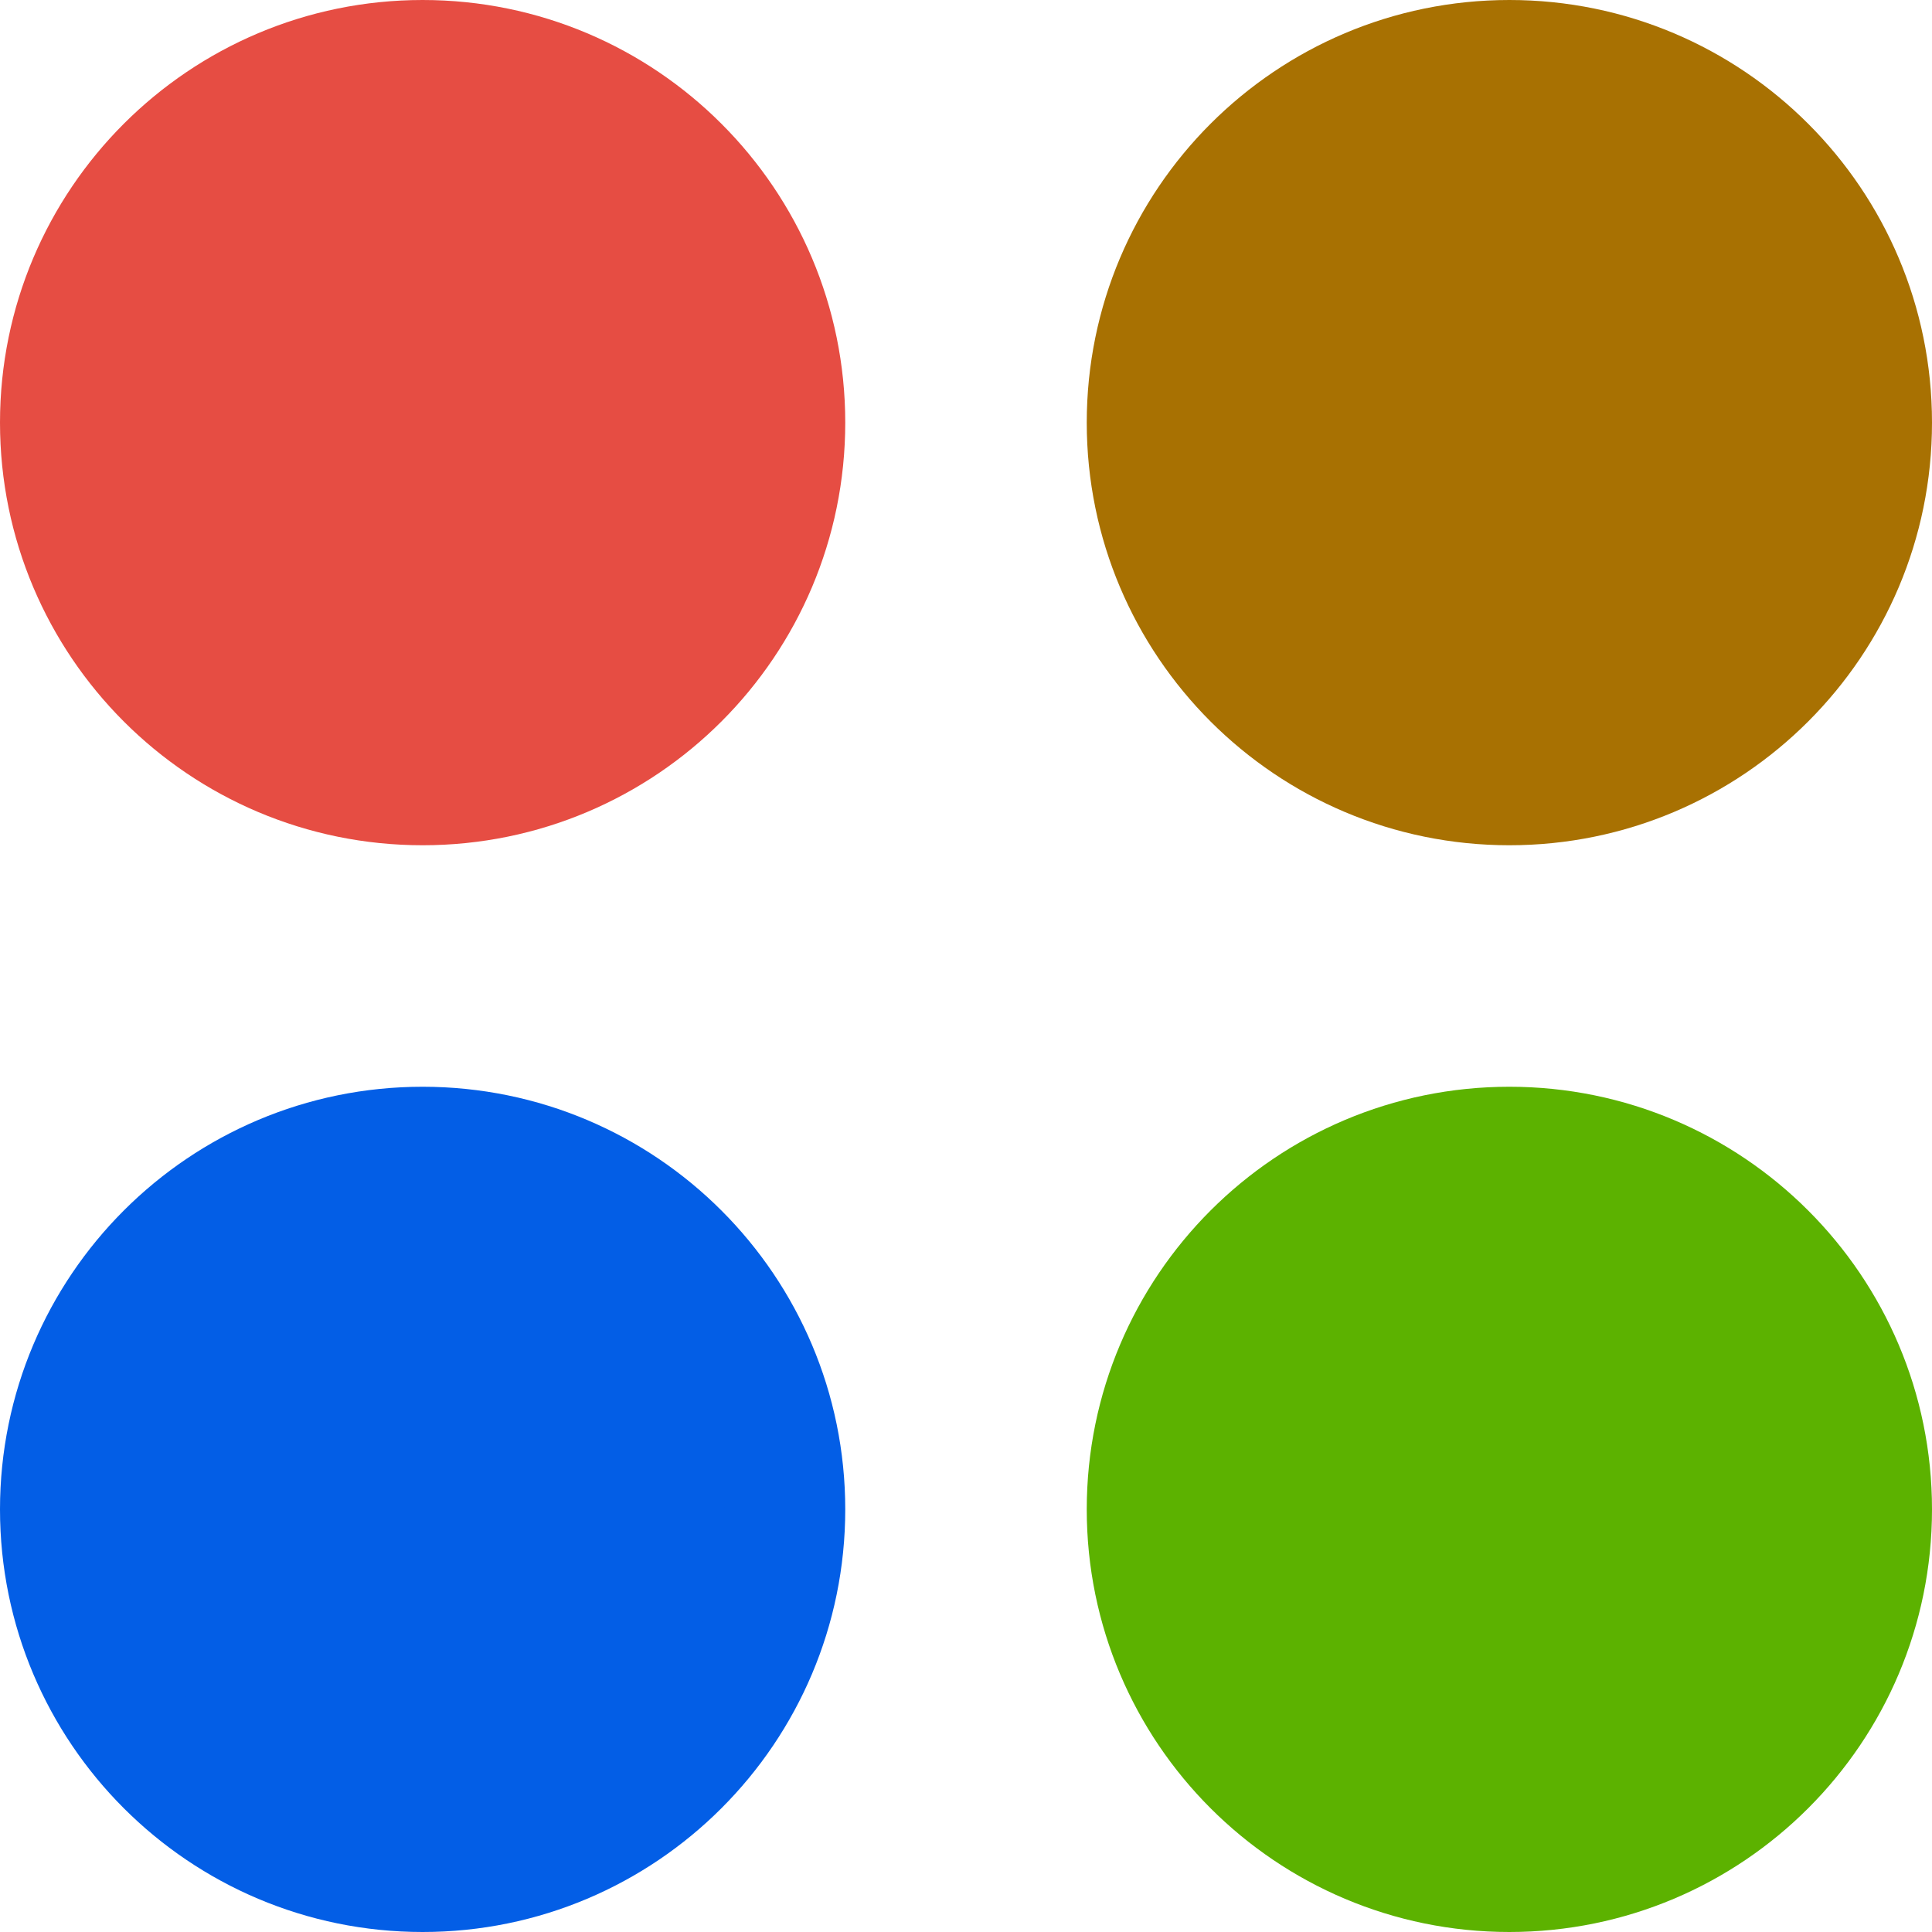
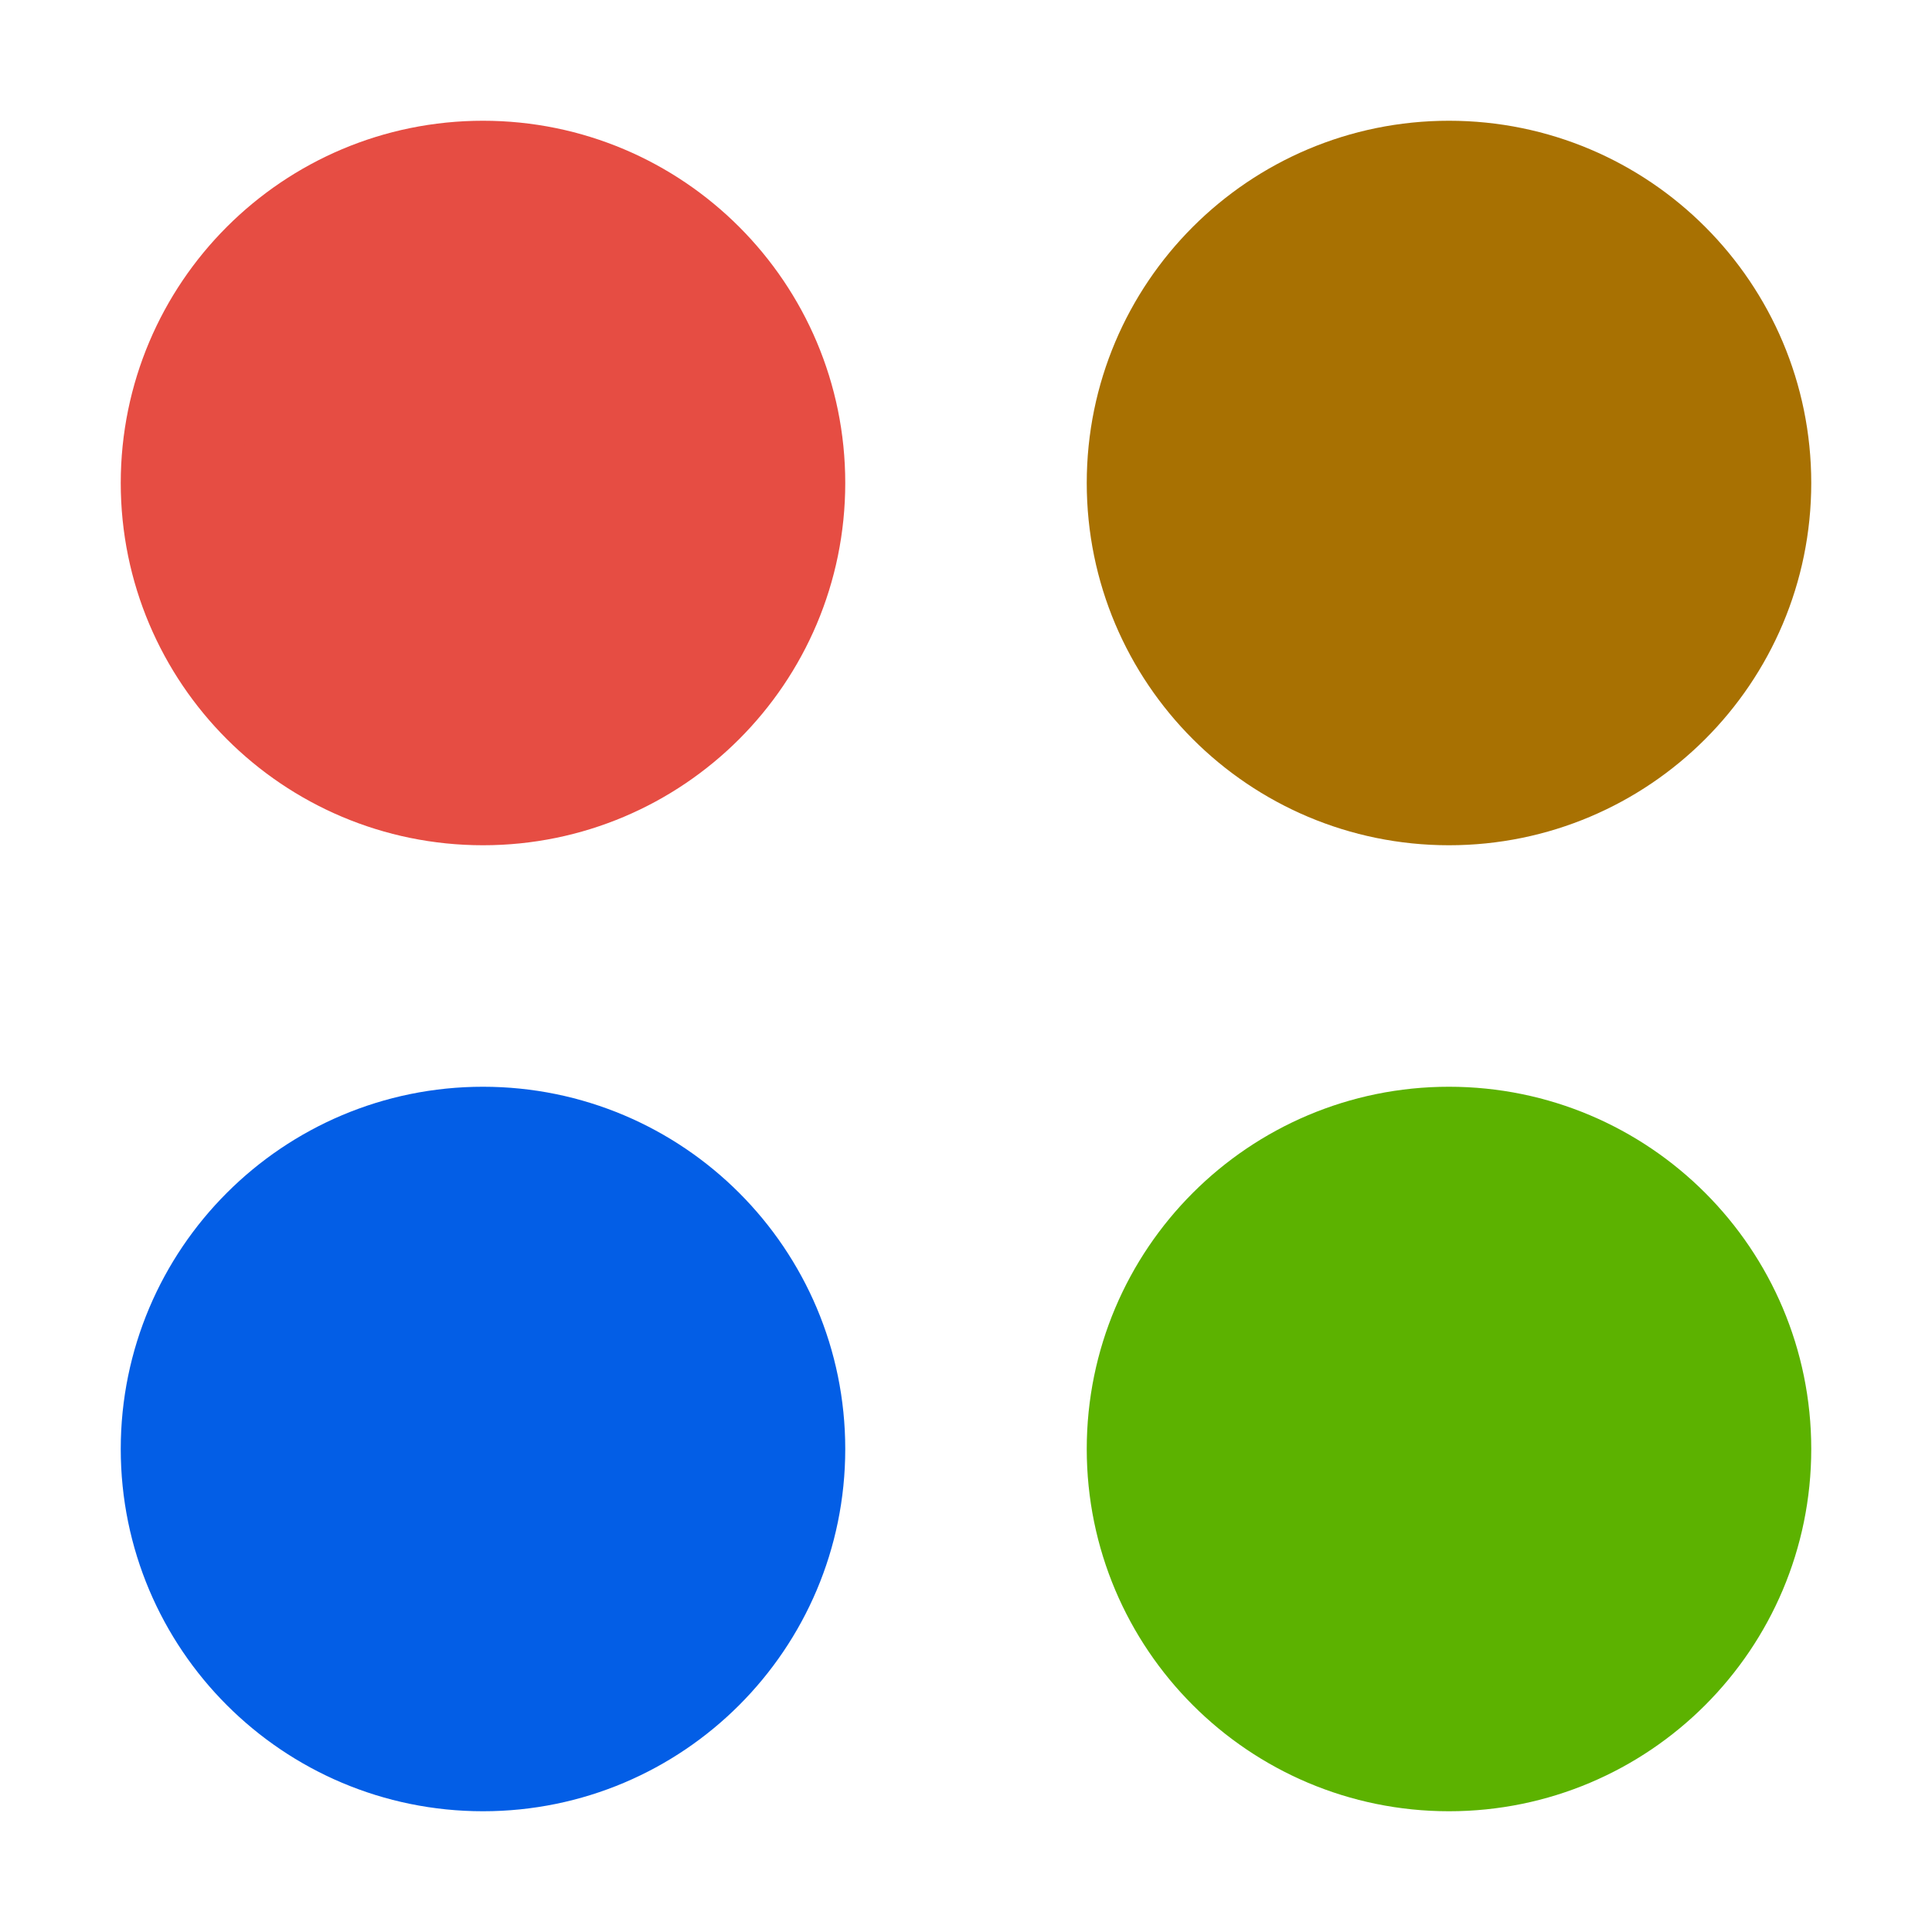
<svg xmlns="http://www.w3.org/2000/svg" width="16" height="16" viewBox="0 0 16 16" version="1.1" id="svg5" xml:space="preserve">
  <defs id="defs2" />
  <g id="layer3">
-     <circle style="fill:#e64d43;stroke:#e64d43;stroke-linecap:round;stroke-dashoffset:1;paint-order:fill markers stroke;fill-opacity:1;stroke-opacity:1" id="path348" cx="3.5" cy="3.5" r="3" />
-     <circle style="fill:#035ee6;fill-opacity:1;stroke:#035ee6;stroke-linecap:round;stroke-dashoffset:1;stroke-opacity:1;paint-order:fill markers stroke" id="circle3128" cx="3.5" cy="12.5" r="3" />
-     <circle style="fill:#5cb200;fill-opacity:1;stroke:#5cb200;stroke-linecap:round;stroke-dashoffset:1;stroke-opacity:1;paint-order:fill markers stroke" id="circle3613" cx="12.5" cy="12.5" r="3" />
-     <circle style="fill:#a87102;fill-opacity:1;stroke:#a87102;stroke-linecap:round;stroke-dashoffset:1;stroke-opacity:1;paint-order:fill markers stroke" id="circle4029" cx="12.5" cy="3.5" r="3" />
+     <circle style="fill:#e64d43;fill-opacity:1;stroke:#e64d43;stroke-linecap:round;stroke-dashoffset:1;stroke-opacity:1;paint-order:fill markers stroke" id="path348" cx="4" cy="4" r="2.5" />
+     <circle style="fill:#035ee6;fill-opacity:1;stroke:#035ee6;stroke-linecap:round;stroke-dashoffset:1;stroke-opacity:1;paint-order:fill markers stroke" id="circle3128" cx="4" cy="12" r="2.5" />
+     <circle style="fill:#5cb200;fill-opacity:1;stroke:#5cb200;stroke-linecap:round;stroke-dashoffset:1;stroke-opacity:1;paint-order:fill markers stroke" id="circle3613" cx="12" cy="12" r="2.5" />
+     <circle style="fill:#a87102;fill-opacity:1;stroke:#a87102;stroke-linecap:round;stroke-dashoffset:1;stroke-opacity:1;paint-order:fill markers stroke" id="circle4029" cx="12" cy="4" r="2.5" />
  </g>
</svg>
